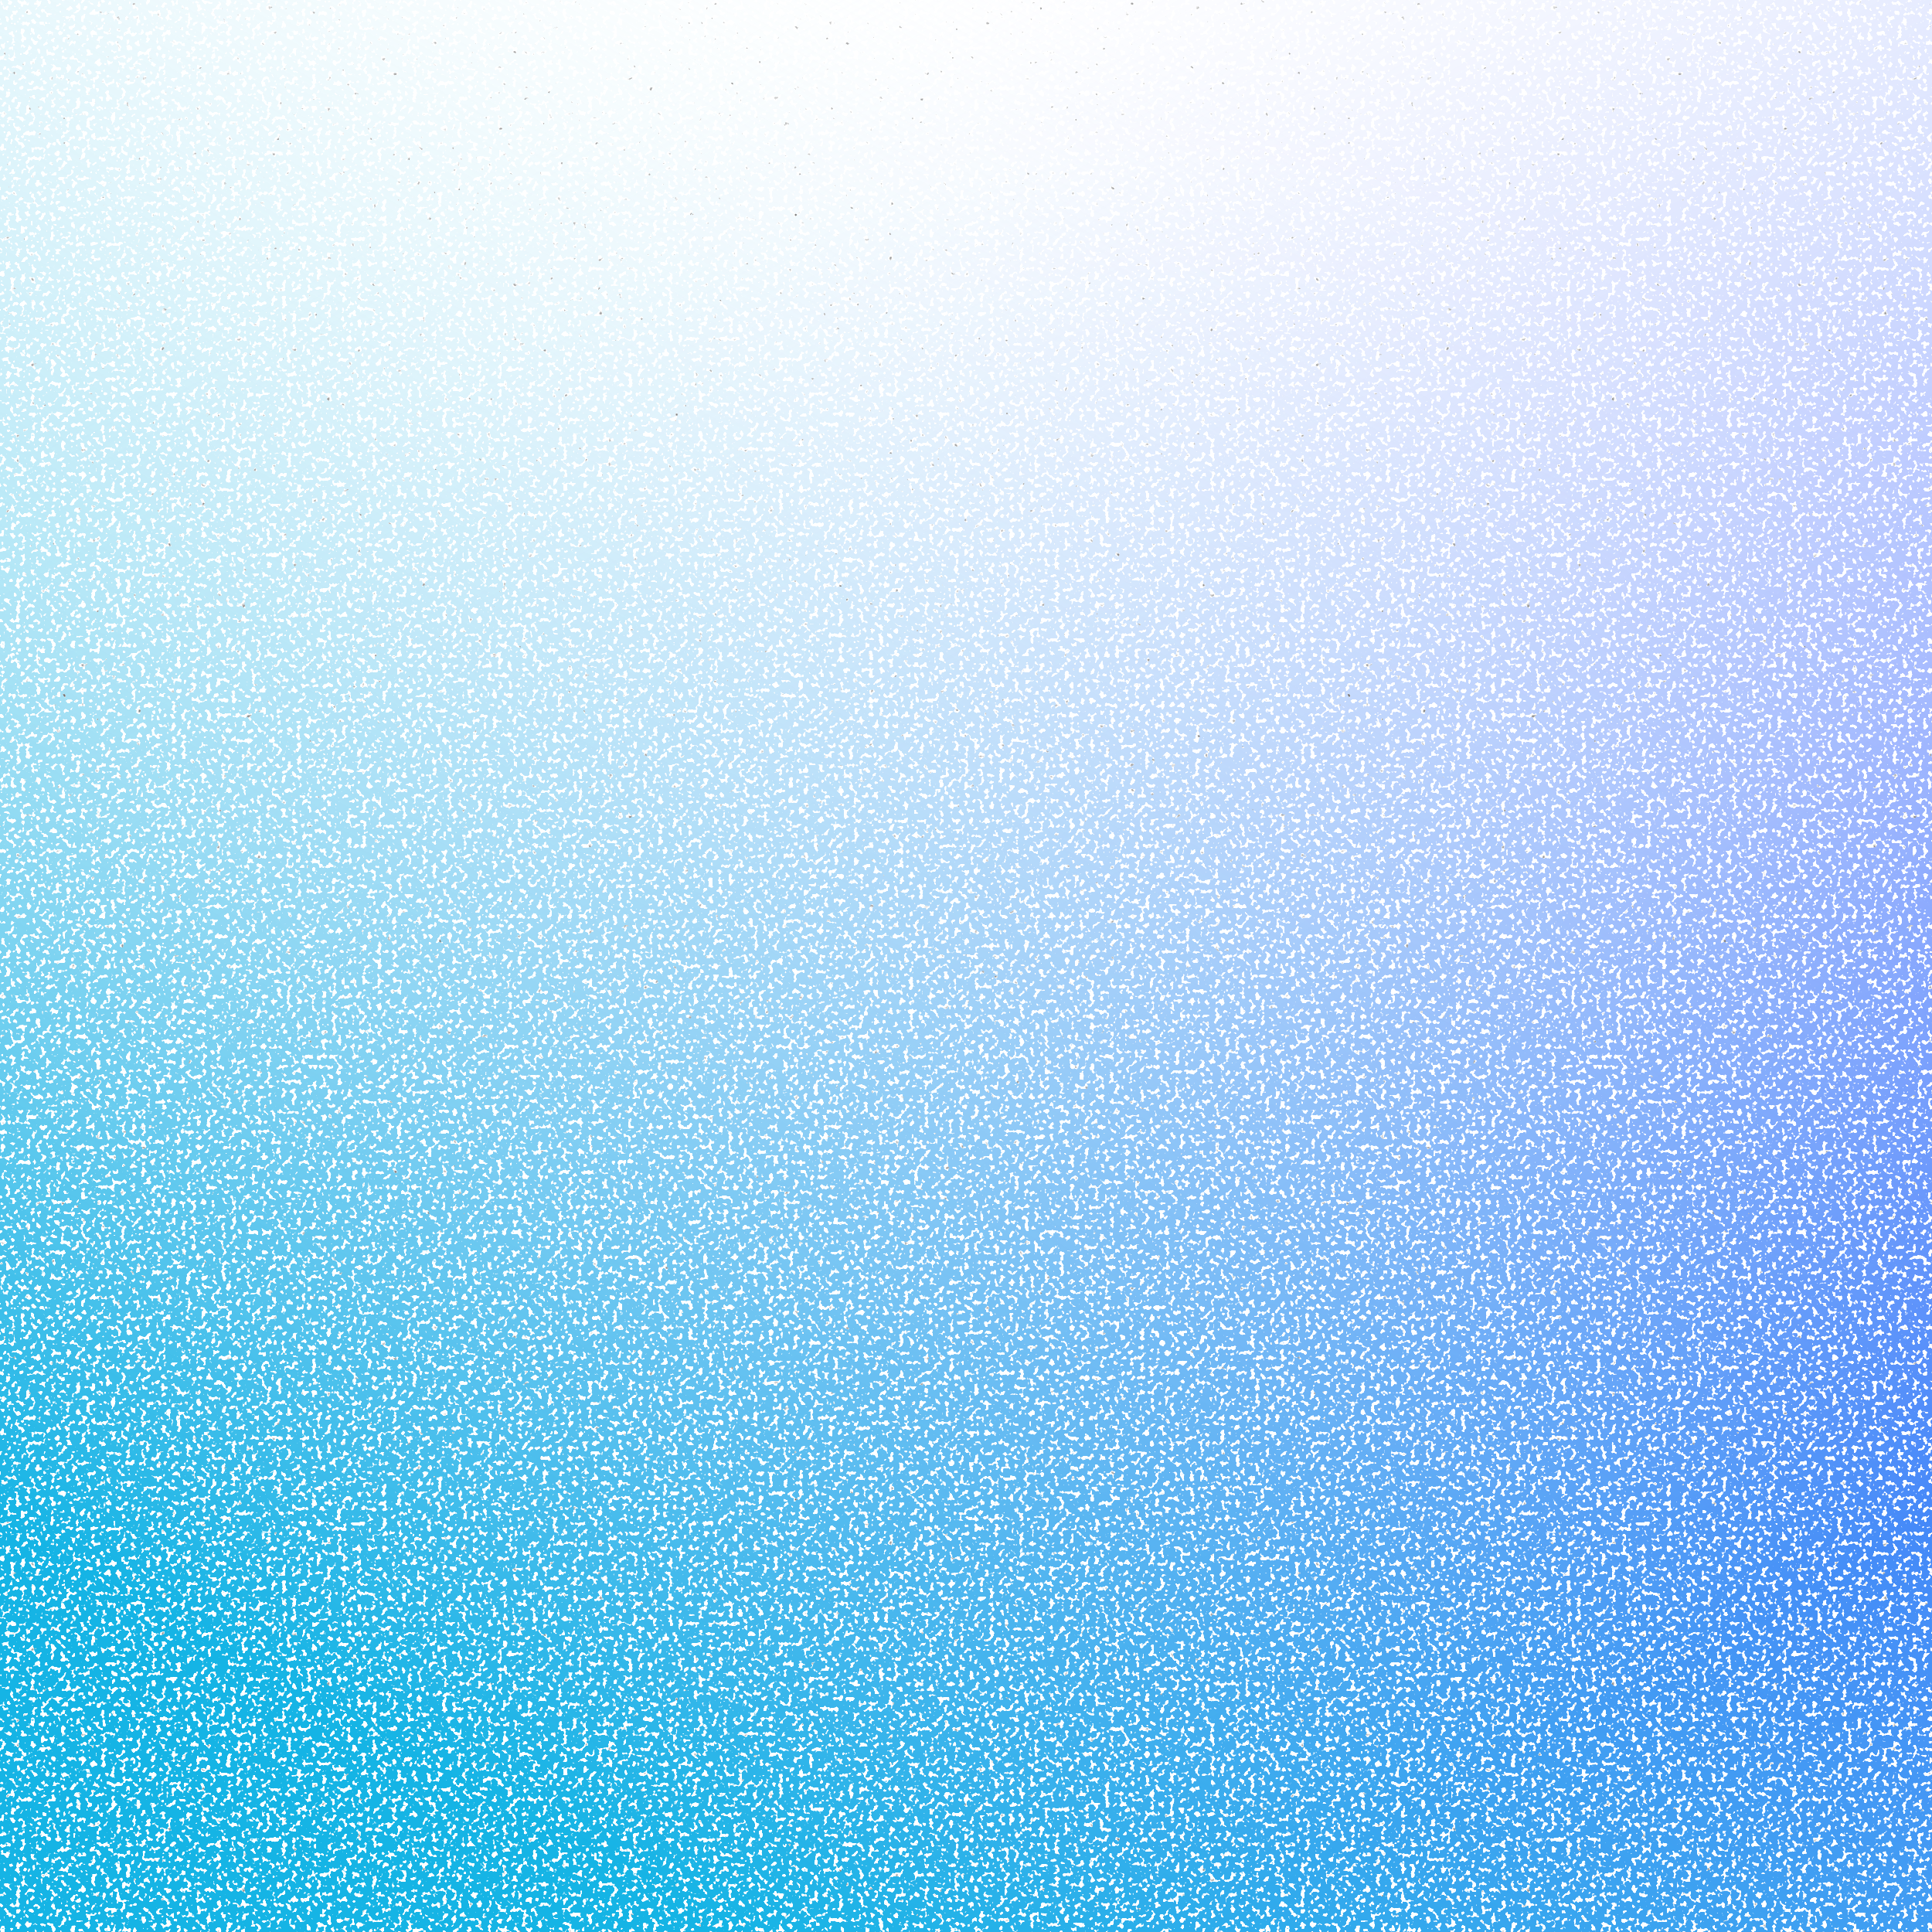
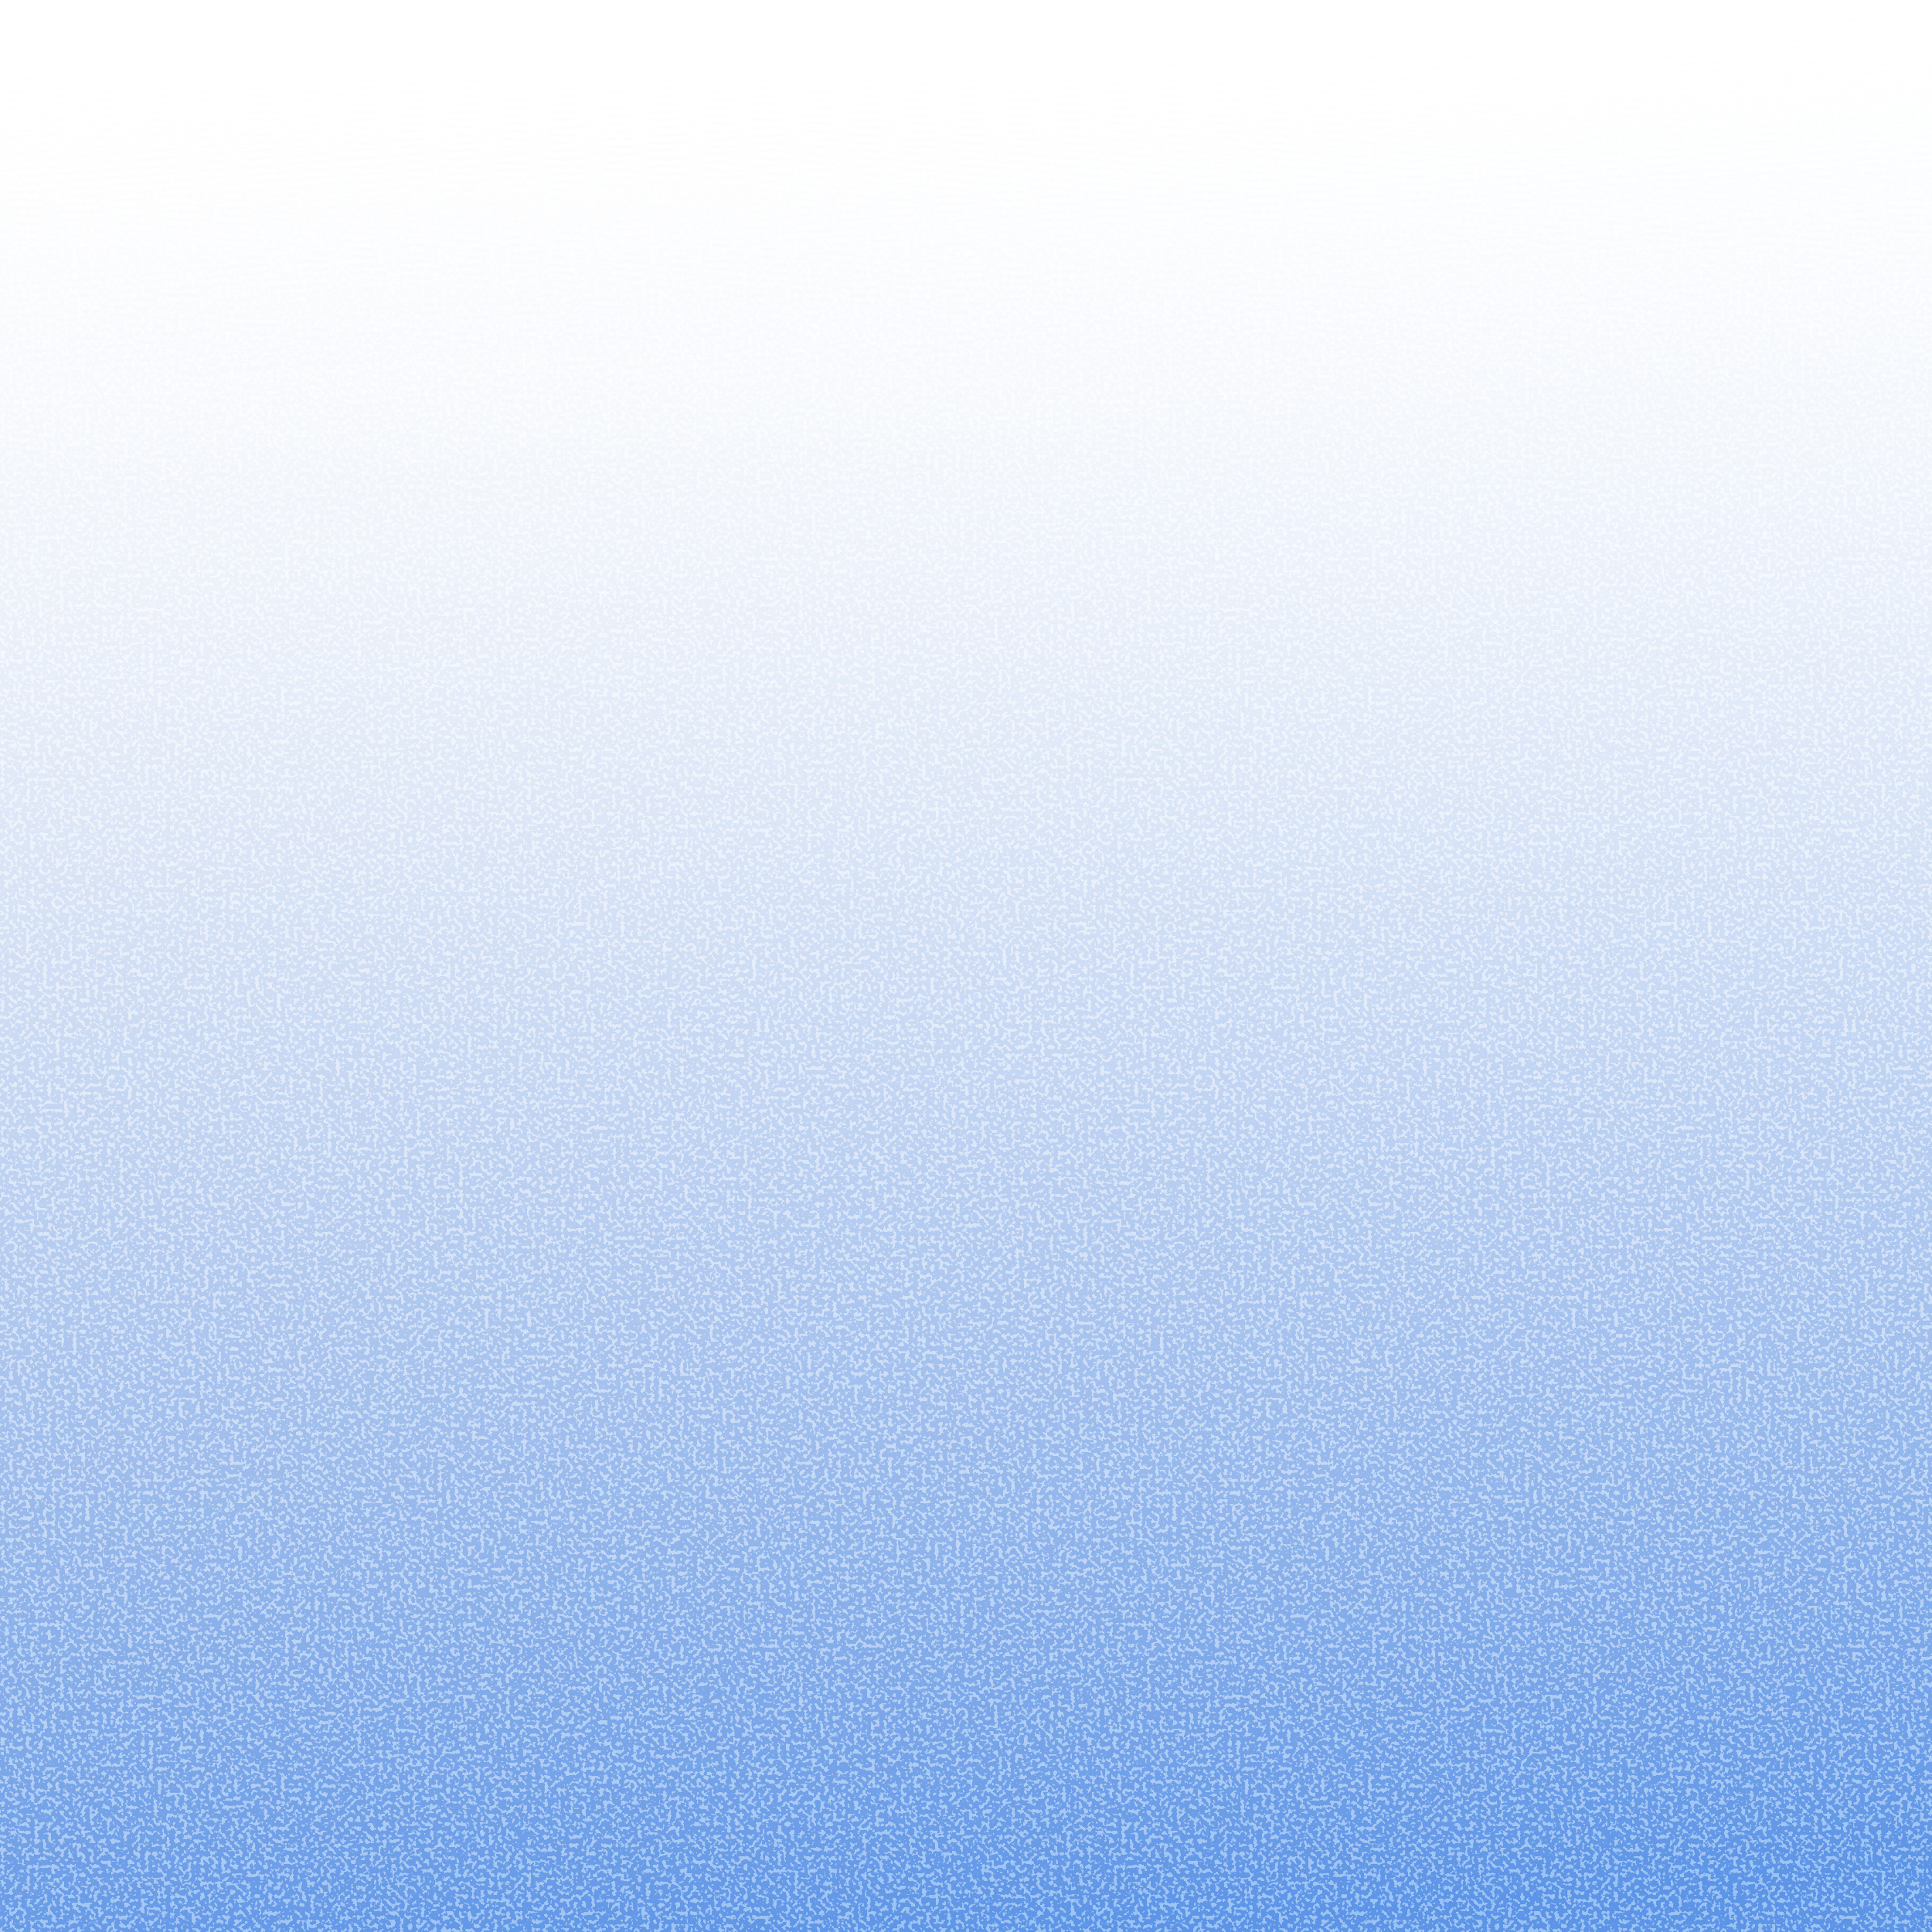
<svg xmlns="http://www.w3.org/2000/svg" version="1.1" viewBox="0 0 700 700" width="700" height="700">
  <defs>
-     <linearGradient gradientTransform="rotate(-150, 0.5, 0.5)" x1="50%" y1="0%" x2="50%" y2="100%" id="gggrain-gradient2">
-       <stop stop-color="hsl(194, 83%, 49%)" stop-opacity="1" offset="-0%" />
+     <linearGradient gradientTransform="rotate(-184, 0.5, 0.5)" x1="50%" y1="0%" x2="50%" y2="100%" id="gggrain-gradient2">
+       <stop stop-color="rgba(93, 148, 230, 1.00)" stop-opacity="1" offset="-0%" />
      <stop stop-color="rgba(255,255,255,0)" stop-opacity="0" offset="100%" />
    </linearGradient>
-     <linearGradient gradientTransform="rotate(150, 0.5, 0.5)" x1="50%" y1="0%" x2="50%" y2="100%" id="gggrain-gradient3">
-       <stop stop-color="hsl(227, 100%, 50%)" stop-opacity="1" />
+     <linearGradient gradientTransform="rotate(184, 0.5, 0.5)" x1="50%" y1="0%" x2="50%" y2="100%" id="gggrain-gradient3">
+       <stop stop-color="rgb(184, 193, 221)" stop-opacity="1" />
      <stop stop-color="rgba(255,255,255,0)" stop-opacity="0" offset="100%" />
    </linearGradient>
    <filter id="gggrain-filter" x="-20%" y="-20%" width="140%" height="140%" filterUnits="objectBoundingBox" primitiveUnits="userSpaceOnUse" color-interpolation-filters="sRGB">
-       <feTurbulence type="fractalNoise" baseFrequency="0.55" numOctaves="2" seed="240" stitchTiles="stitch" x="0%" y="0%" width="100%" height="100%" result="turbulence" />
+       <feTurbulence type="fractalNoise" baseFrequency="0.65" numOctaves="2" seed="46" stitchTiles="stitch" x="0%" y="0%" width="100%" height="100%" result="turbulence" />
      <feColorMatrix type="saturate" values="0" x="0%" y="0%" width="100%" height="100%" in="turbulence" result="colormatrix" />
      <feComponentTransfer x="0%" y="0%" width="100%" height="100%" in="colormatrix" result="componentTransfer">
        <feFuncR type="linear" slope="3" />
        <feFuncG type="linear" slope="3" />
        <feFuncB type="linear" slope="3" />
      </feComponentTransfer>
-       <feColorMatrix x="0%" y="0%" width="100%" height="100%" in="componentTransfer" result="colormatrix2" type="matrix" values="1 0 0 0 0           0 1 0 0 0           0 0 1 0 0           0 0 0 19 -11" />
+       <feColorMatrix x="0%" y="0%" width="100%" height="100%" in="componentTransfer" result="colormatrix2" type="matrix" values="1 0 0 0 0           0 1 0 0 0           0 0 1 0 0           0 0 0 17 -9" />
    </filter>
  </defs>
  <g>
-     <rect width="100%" height="100%" fill="hsl(0, 0%, 100%)" />
+     <rect width="100%" height="100%" fill="#ffffff" />
    <rect width="100%" height="100%" fill="url(#gggrain-gradient3)" />
    <rect width="100%" height="100%" fill="url(#gggrain-gradient2)" />
-     <rect width="100%" height="100%" fill="transparent" filter="url(#gggrain-filter)" opacity="1" style="mix-blend-mode: normal" />
+     <rect width="100%" height="100%" fill="transparent" filter="url(#gggrain-filter)" opacity="1" style="mix-blend-mode: soft-light" />
  </g>
</svg>
